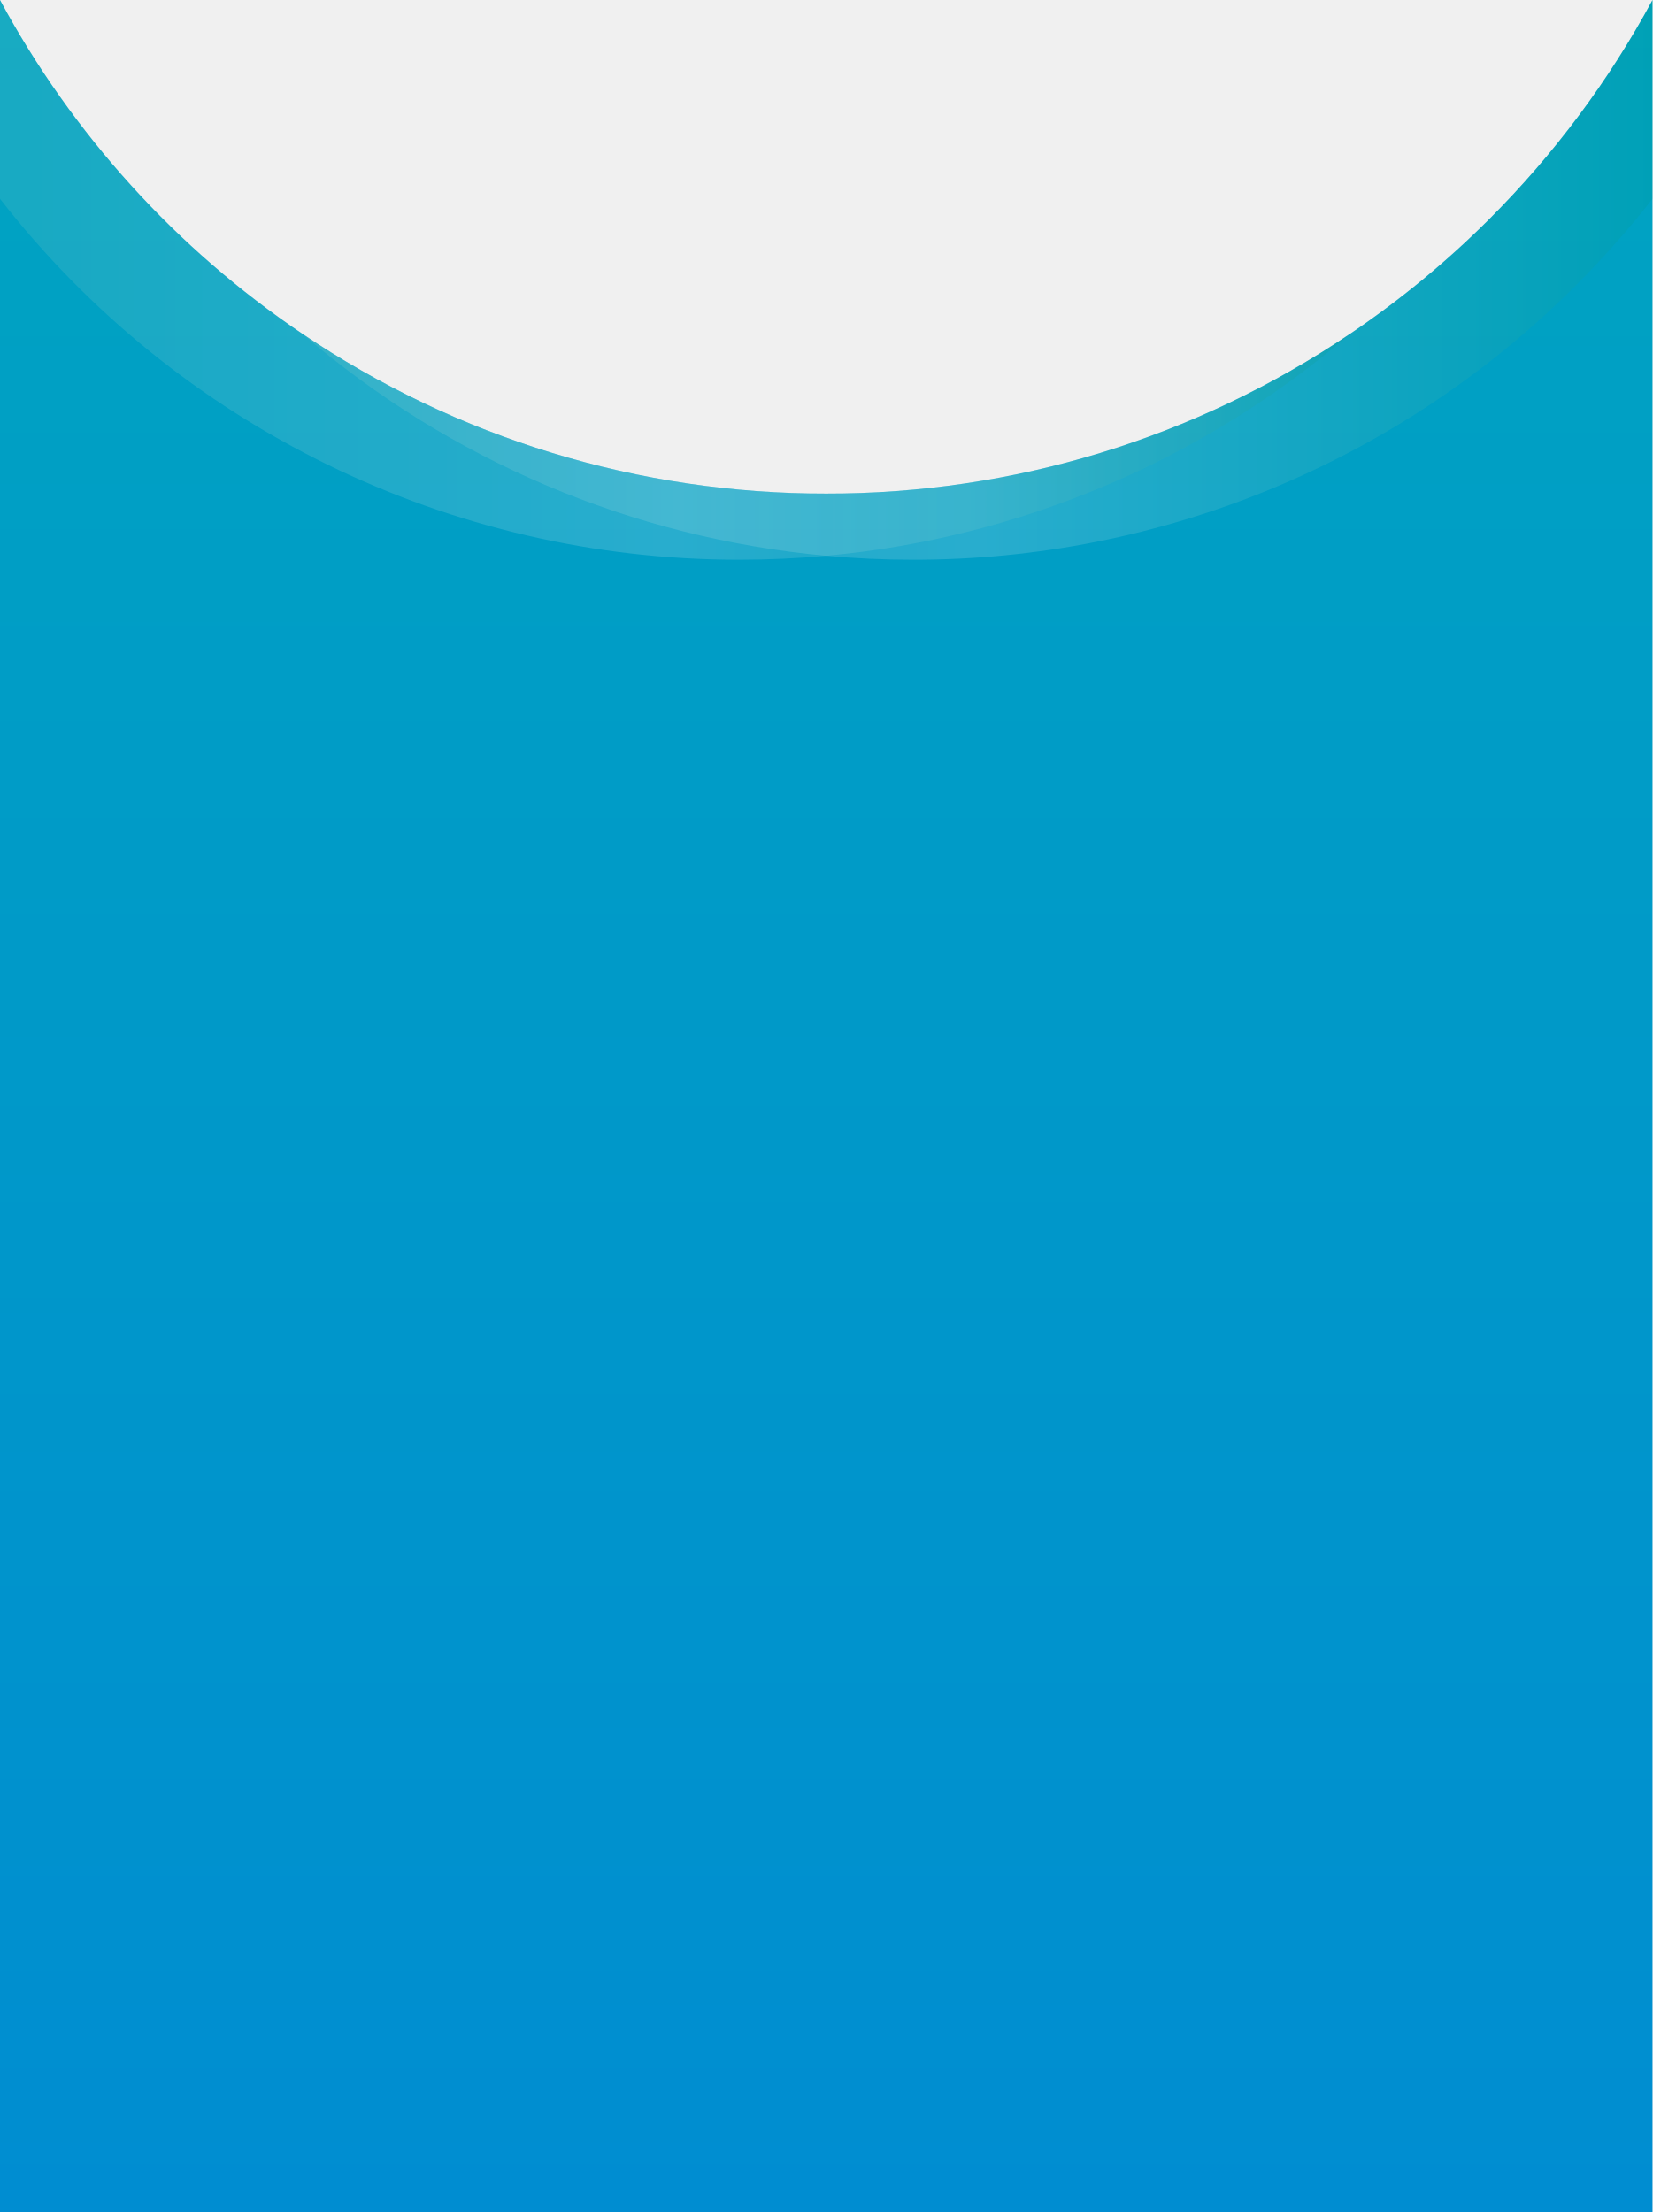
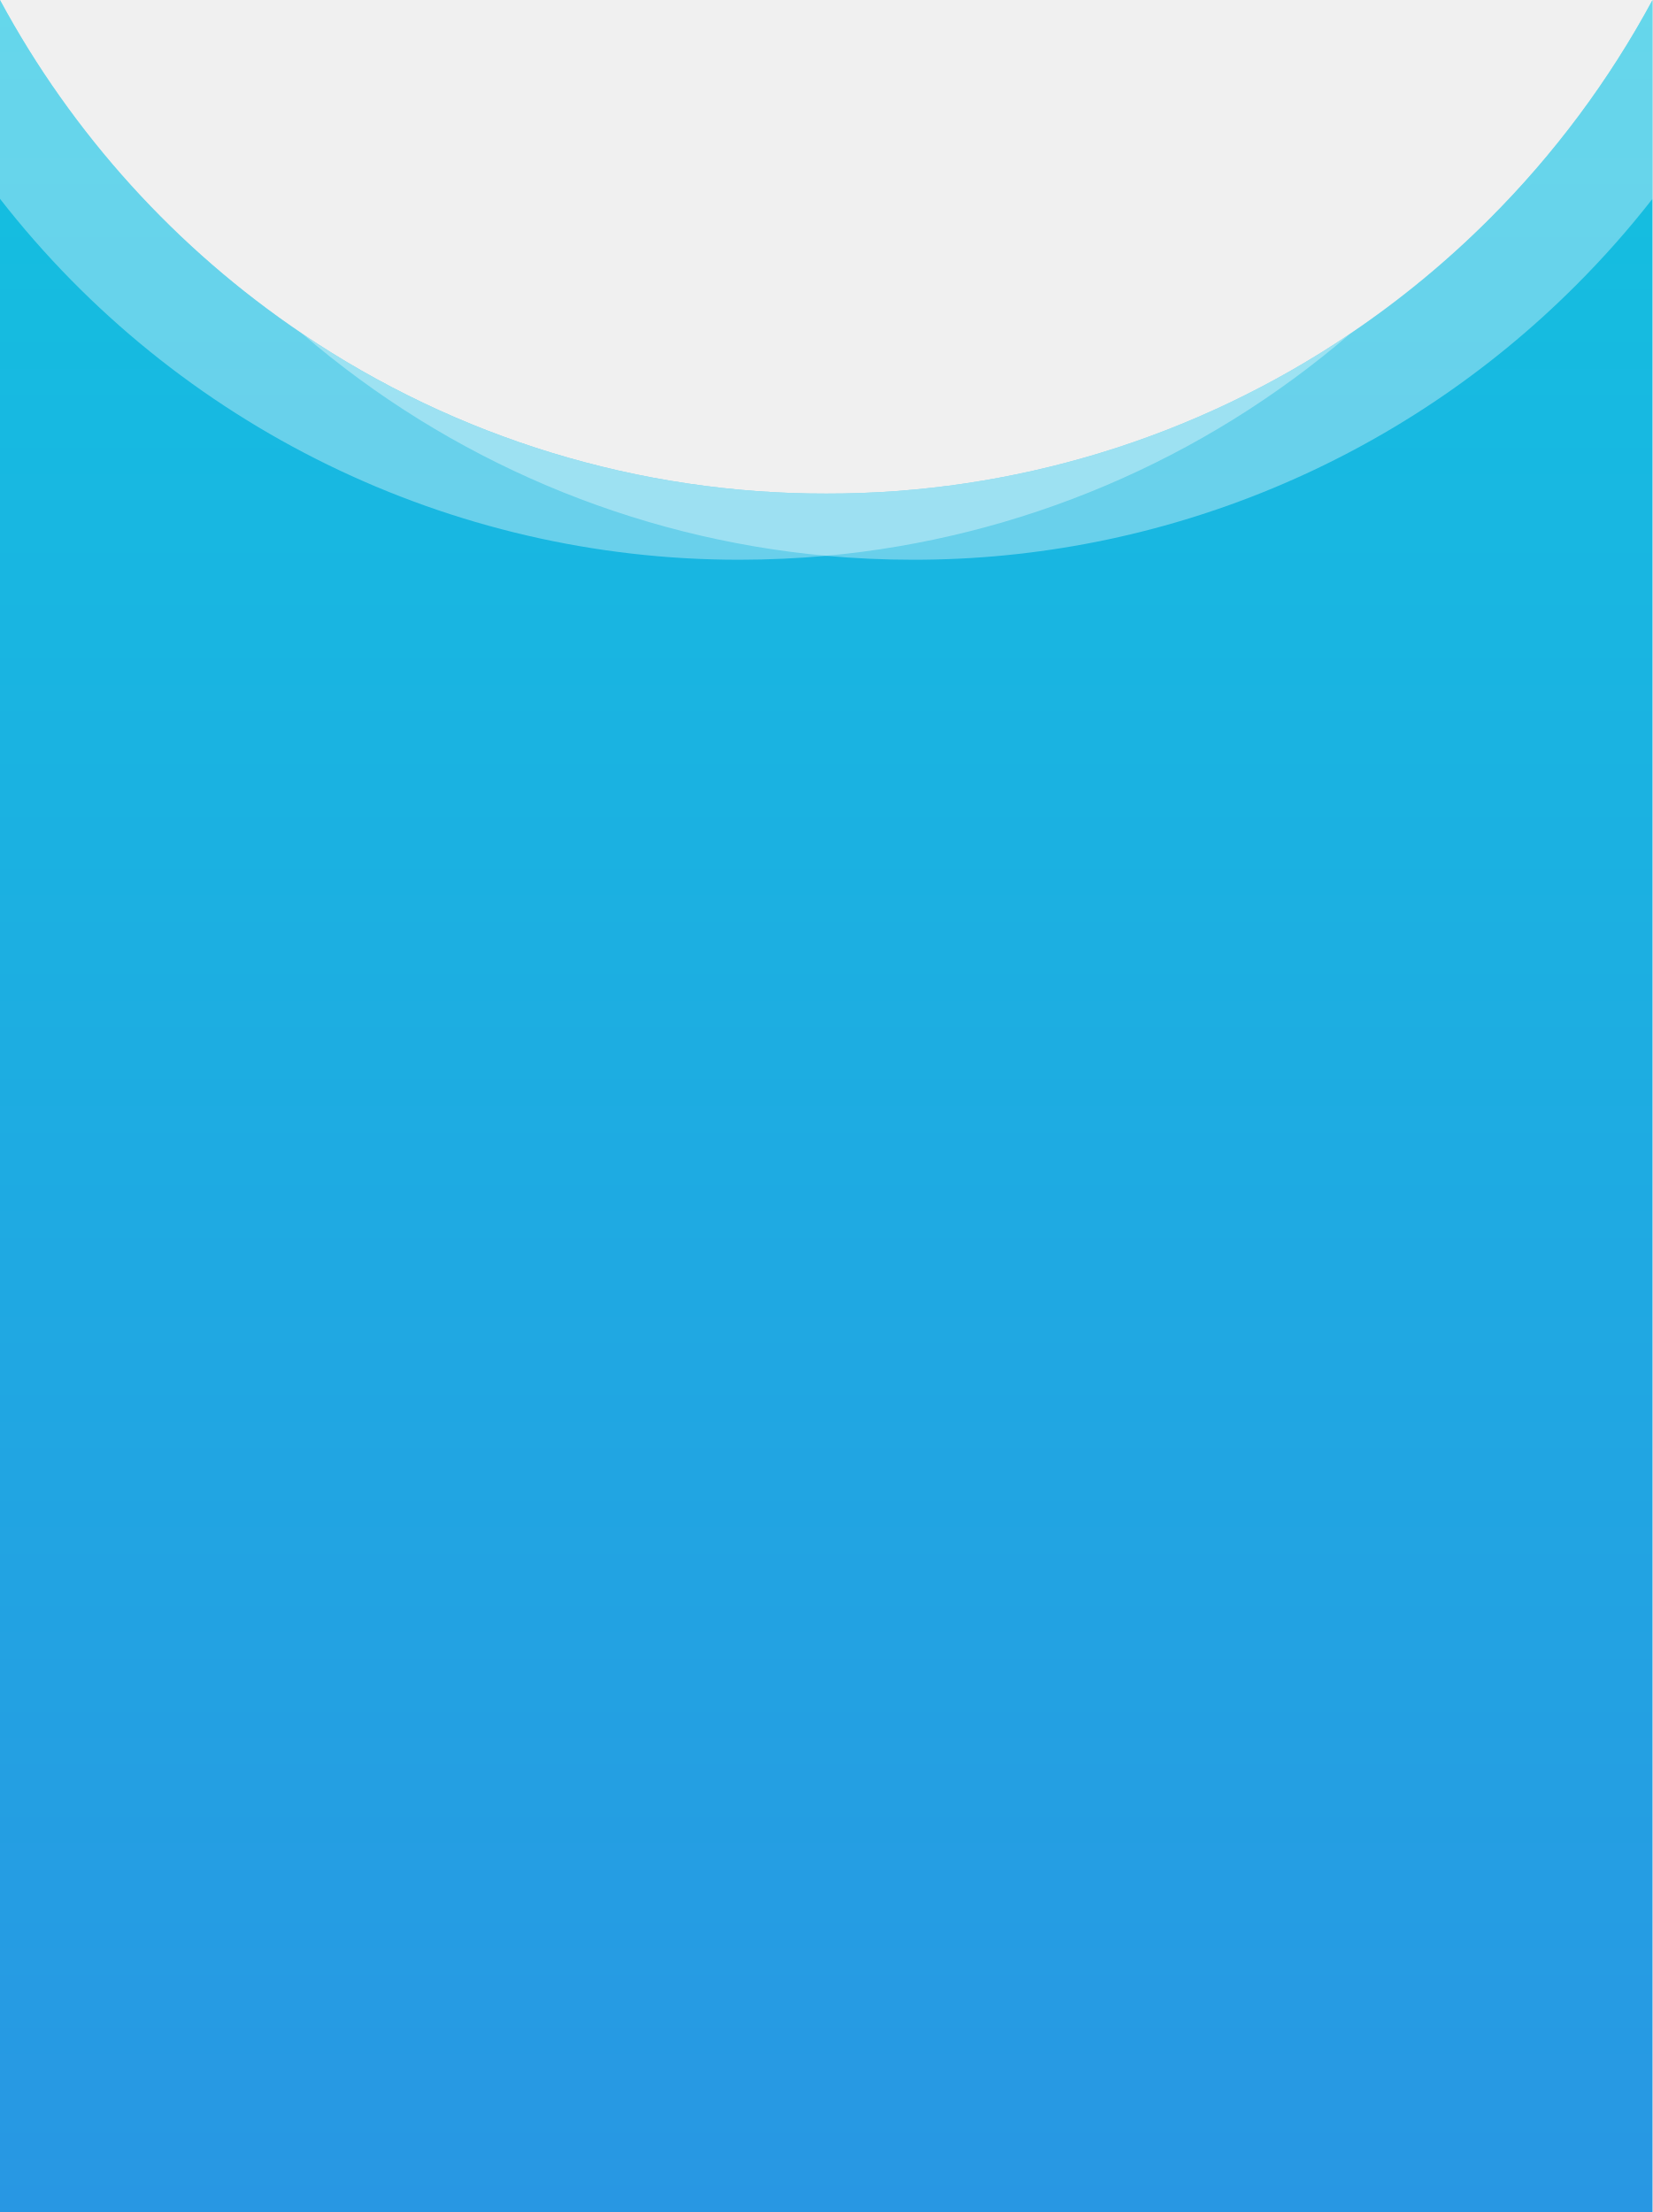
- <svg xmlns="http://www.w3.org/2000/svg" xmlns:xlink="http://www.w3.org/1999/xlink" id="Camada_1" data-name="Camada 1" viewBox="0 0 480 642.6">
+ <svg xmlns="http://www.w3.org/2000/svg" id="Camada_1" data-name="Camada 1" viewBox="0 0 480 642.6">
  <defs>
-     <style>.cls-1{fill:url(#Gradiente_sem_nome_55);}.cls-2{fill:none;}.cls-3,.cls-4{opacity:0.16;}.cls-3{fill:url(#Gradiente_sem_nome_59);}.cls-4{fill:url(#Gradiente_sem_nome_59-2);}</style>
-     <linearGradient id="Gradiente_sem_nome_55" x1="297.64" y1="752.44" x2="297.64" y2="109.84" gradientUnits="userSpaceOnUse">
-       <stop offset="0" stop-color="#008dd1" />
-       <stop offset="1" stop-color="#00a4c1" />
+     <style>.cls-1{fill:url(#Gradiente_sem_nome_16);}.cls-2{fill:none;}.cls-3{fill:#fff;opacity:0.35;}</style>
+     <linearGradient id="Gradiente_sem_nome_16" x1="297.64" y1="752.44" x2="297.64" y2="109.84" gradientUnits="userSpaceOnUse">
+       <stop offset="0" stop-color="#2897e3" />
+       <stop offset="1" stop-color="#13c1e0" />
    </linearGradient>
-     <linearGradient id="Gradiente_sem_nome_59" x1="145.43" y1="191.15" x2="537.64" y2="191.15" gradientUnits="userSpaceOnUse">
-       <stop offset="0.01" stop-color="#98d0c5" />
-       <stop offset="0.5" stop-color="#fff" />
-       <stop offset="1" stop-color="#00947b" />
-     </linearGradient>
-     <linearGradient id="Gradiente_sem_nome_59-2" x1="57.64" y1="191.14" x2="449.85" y2="191.14" xlink:href="#Gradiente_sem_nome_59" />
  </defs>
  <path class="cls-1" d="M537.64,109.85V752.44h-480V109.84a273.79,273.79,0,0,0,87.79,96.94,271.15,271.15,0,0,0,152.21,46.45,271.15,271.15,0,0,0,152.21-46.45,273.67,273.67,0,0,0,40.44-33.35A273.24,273.24,0,0,0,537.64,109.85Z" transform="translate(-57.64 -109.84)" />
  <line class="cls-2" x1="480" y1="57.76" x2="480" y2="0.01" />
  <path class="cls-3" d="M537.64,109.85V167.6a271.71,271.71,0,0,1-22.16,25.05,271.6,271.6,0,0,1-192.65,79.8q-12.74,0-25.19-1.15a271.31,271.31,0,0,1-152.21-64.52,271.15,271.15,0,0,0,152.21,46.45,271.15,271.15,0,0,0,152.21-46.45,273.67,273.67,0,0,0,40.44-33.35A273.24,273.24,0,0,0,537.64,109.85Z" transform="translate(-57.64 -109.84)" />
-   <path class="cls-4" d="M449.85,206.78A271.31,271.31,0,0,1,297.64,271.3q-12.45,1.14-25.19,1.15A272,272,0,0,1,57.64,167.6V109.84a273.79,273.79,0,0,0,87.79,96.94,271.15,271.15,0,0,0,152.21,46.45A271.15,271.15,0,0,0,449.85,206.78Z" transform="translate(-57.64 -109.84)" />
+   <path class="cls-3" d="M449.85,206.78A271.31,271.31,0,0,1,297.64,271.3q-12.45,1.14-25.19,1.15A272,272,0,0,1,57.64,167.6V109.84a273.79,273.79,0,0,0,87.79,96.94,271.15,271.15,0,0,0,152.21,46.45A271.15,271.15,0,0,0,449.85,206.78Z" transform="translate(-57.64 -109.84)" />
</svg>
